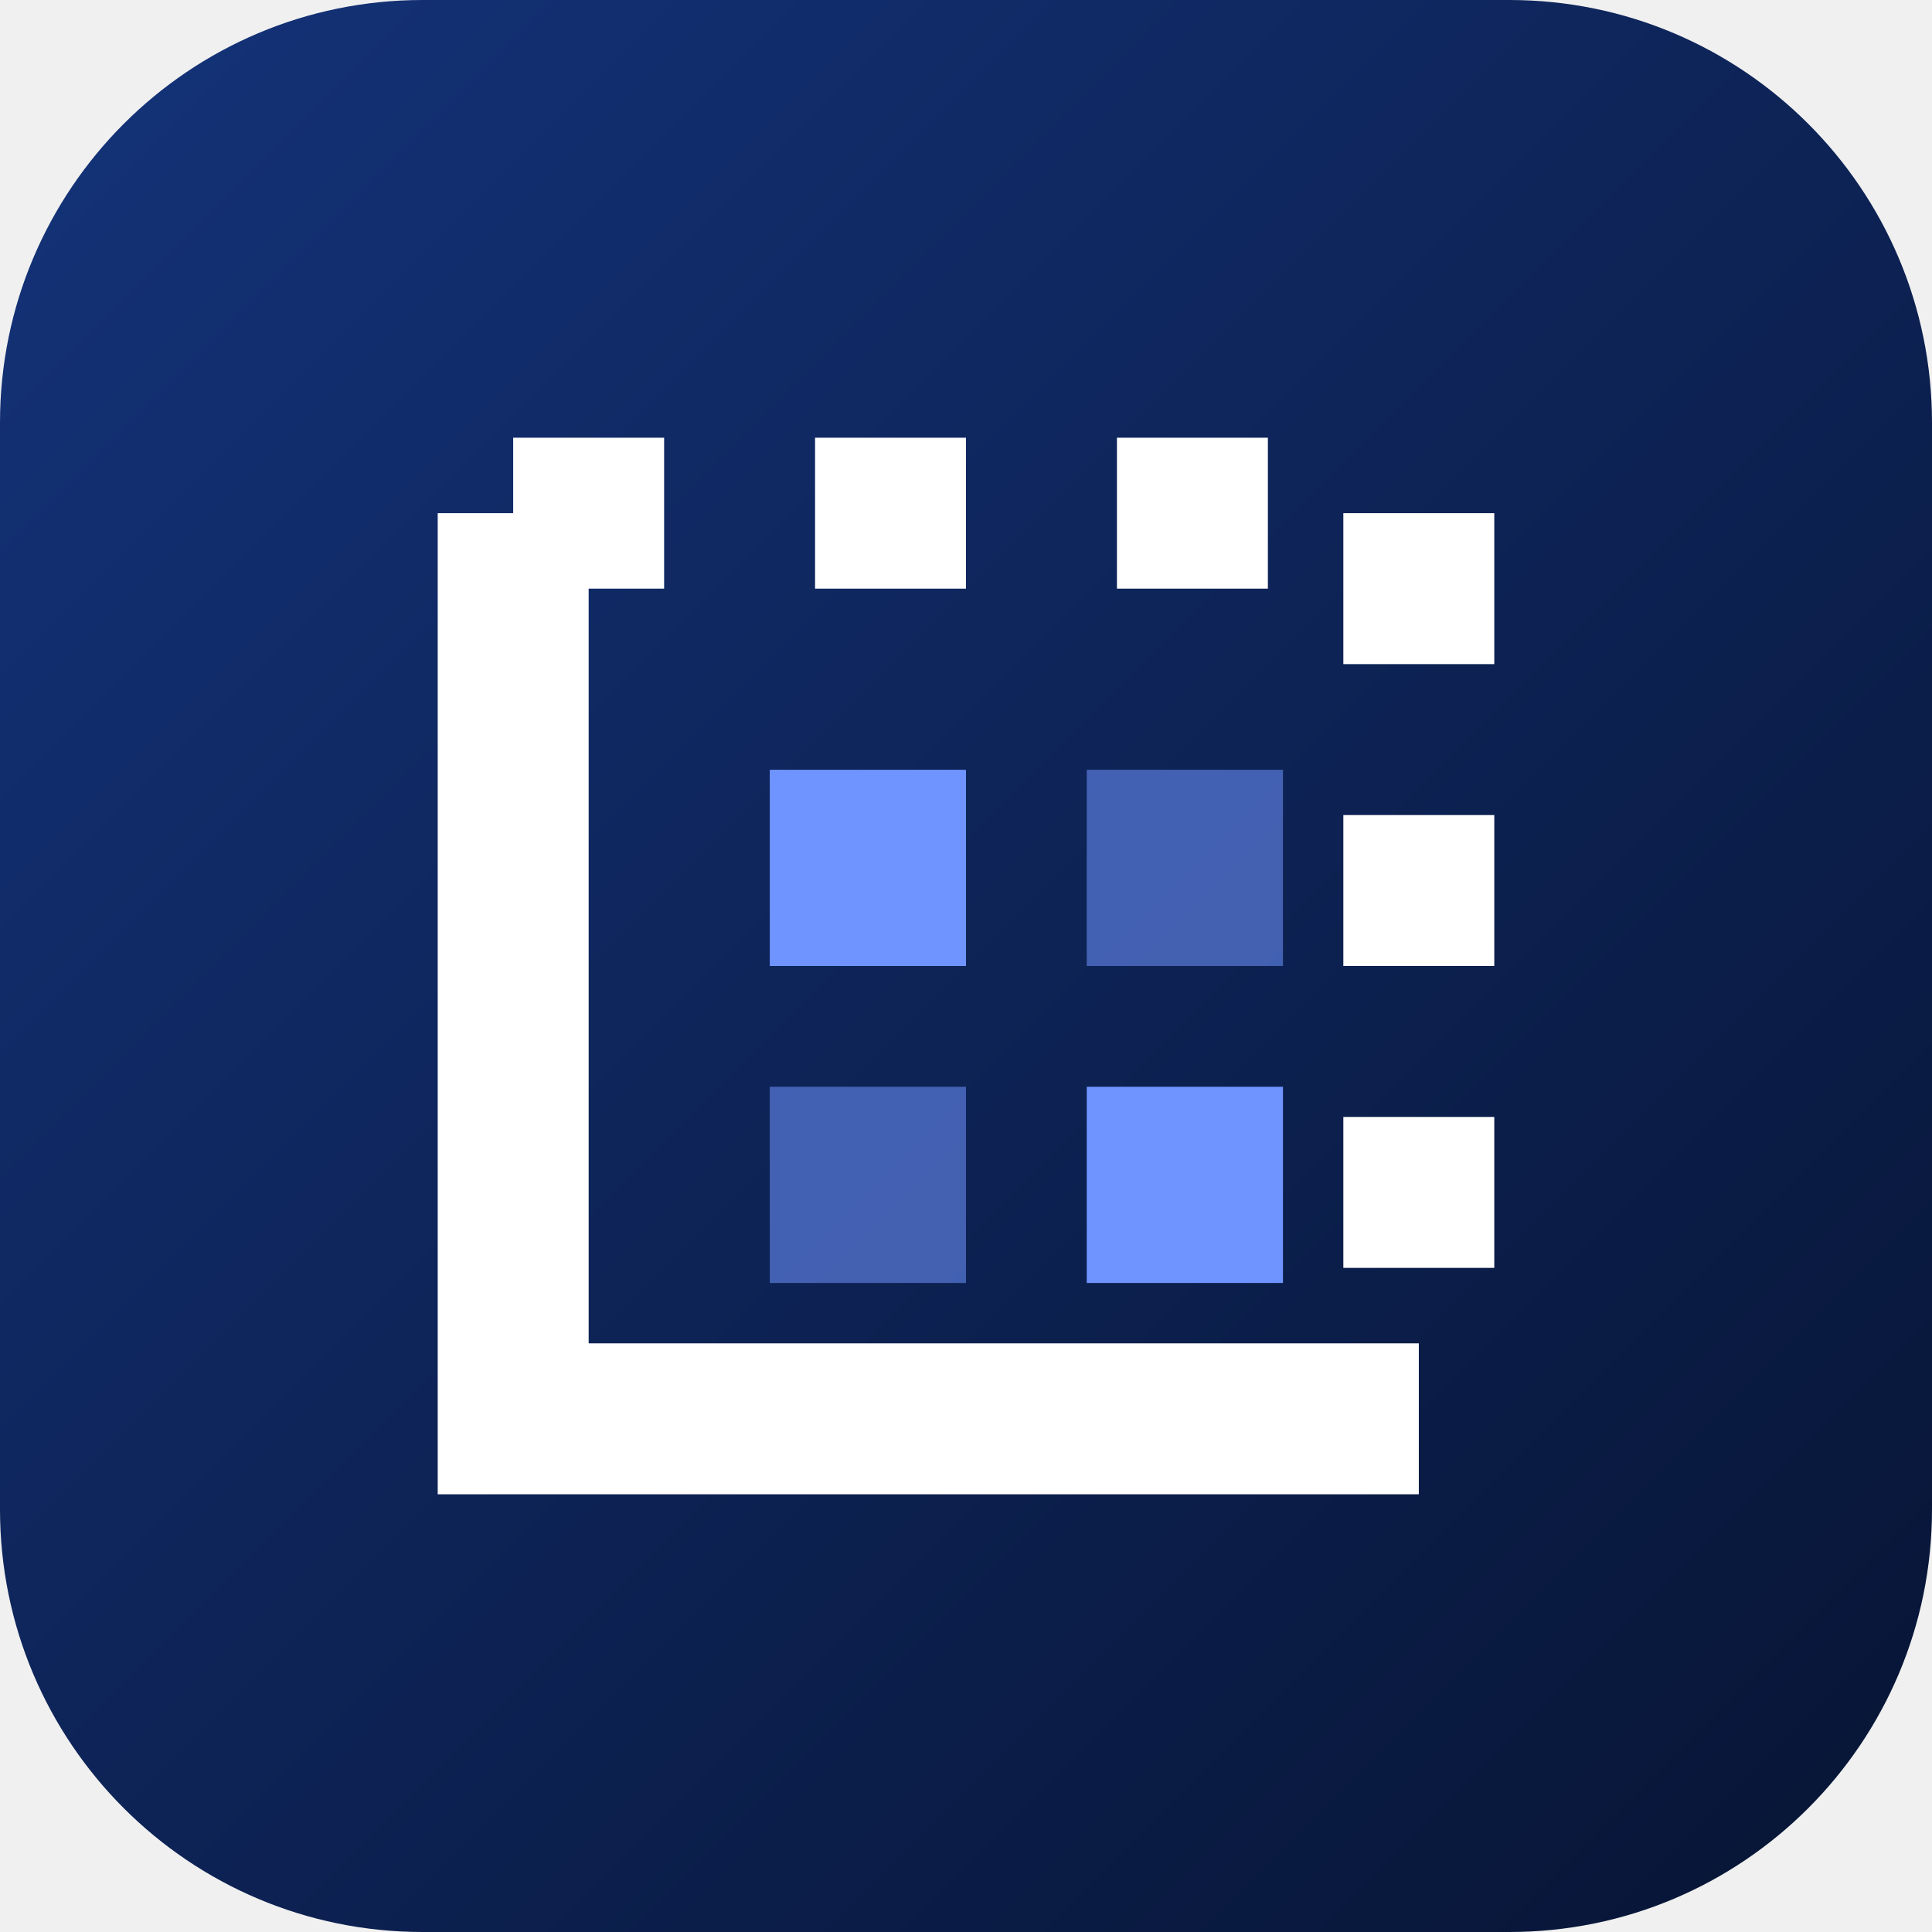
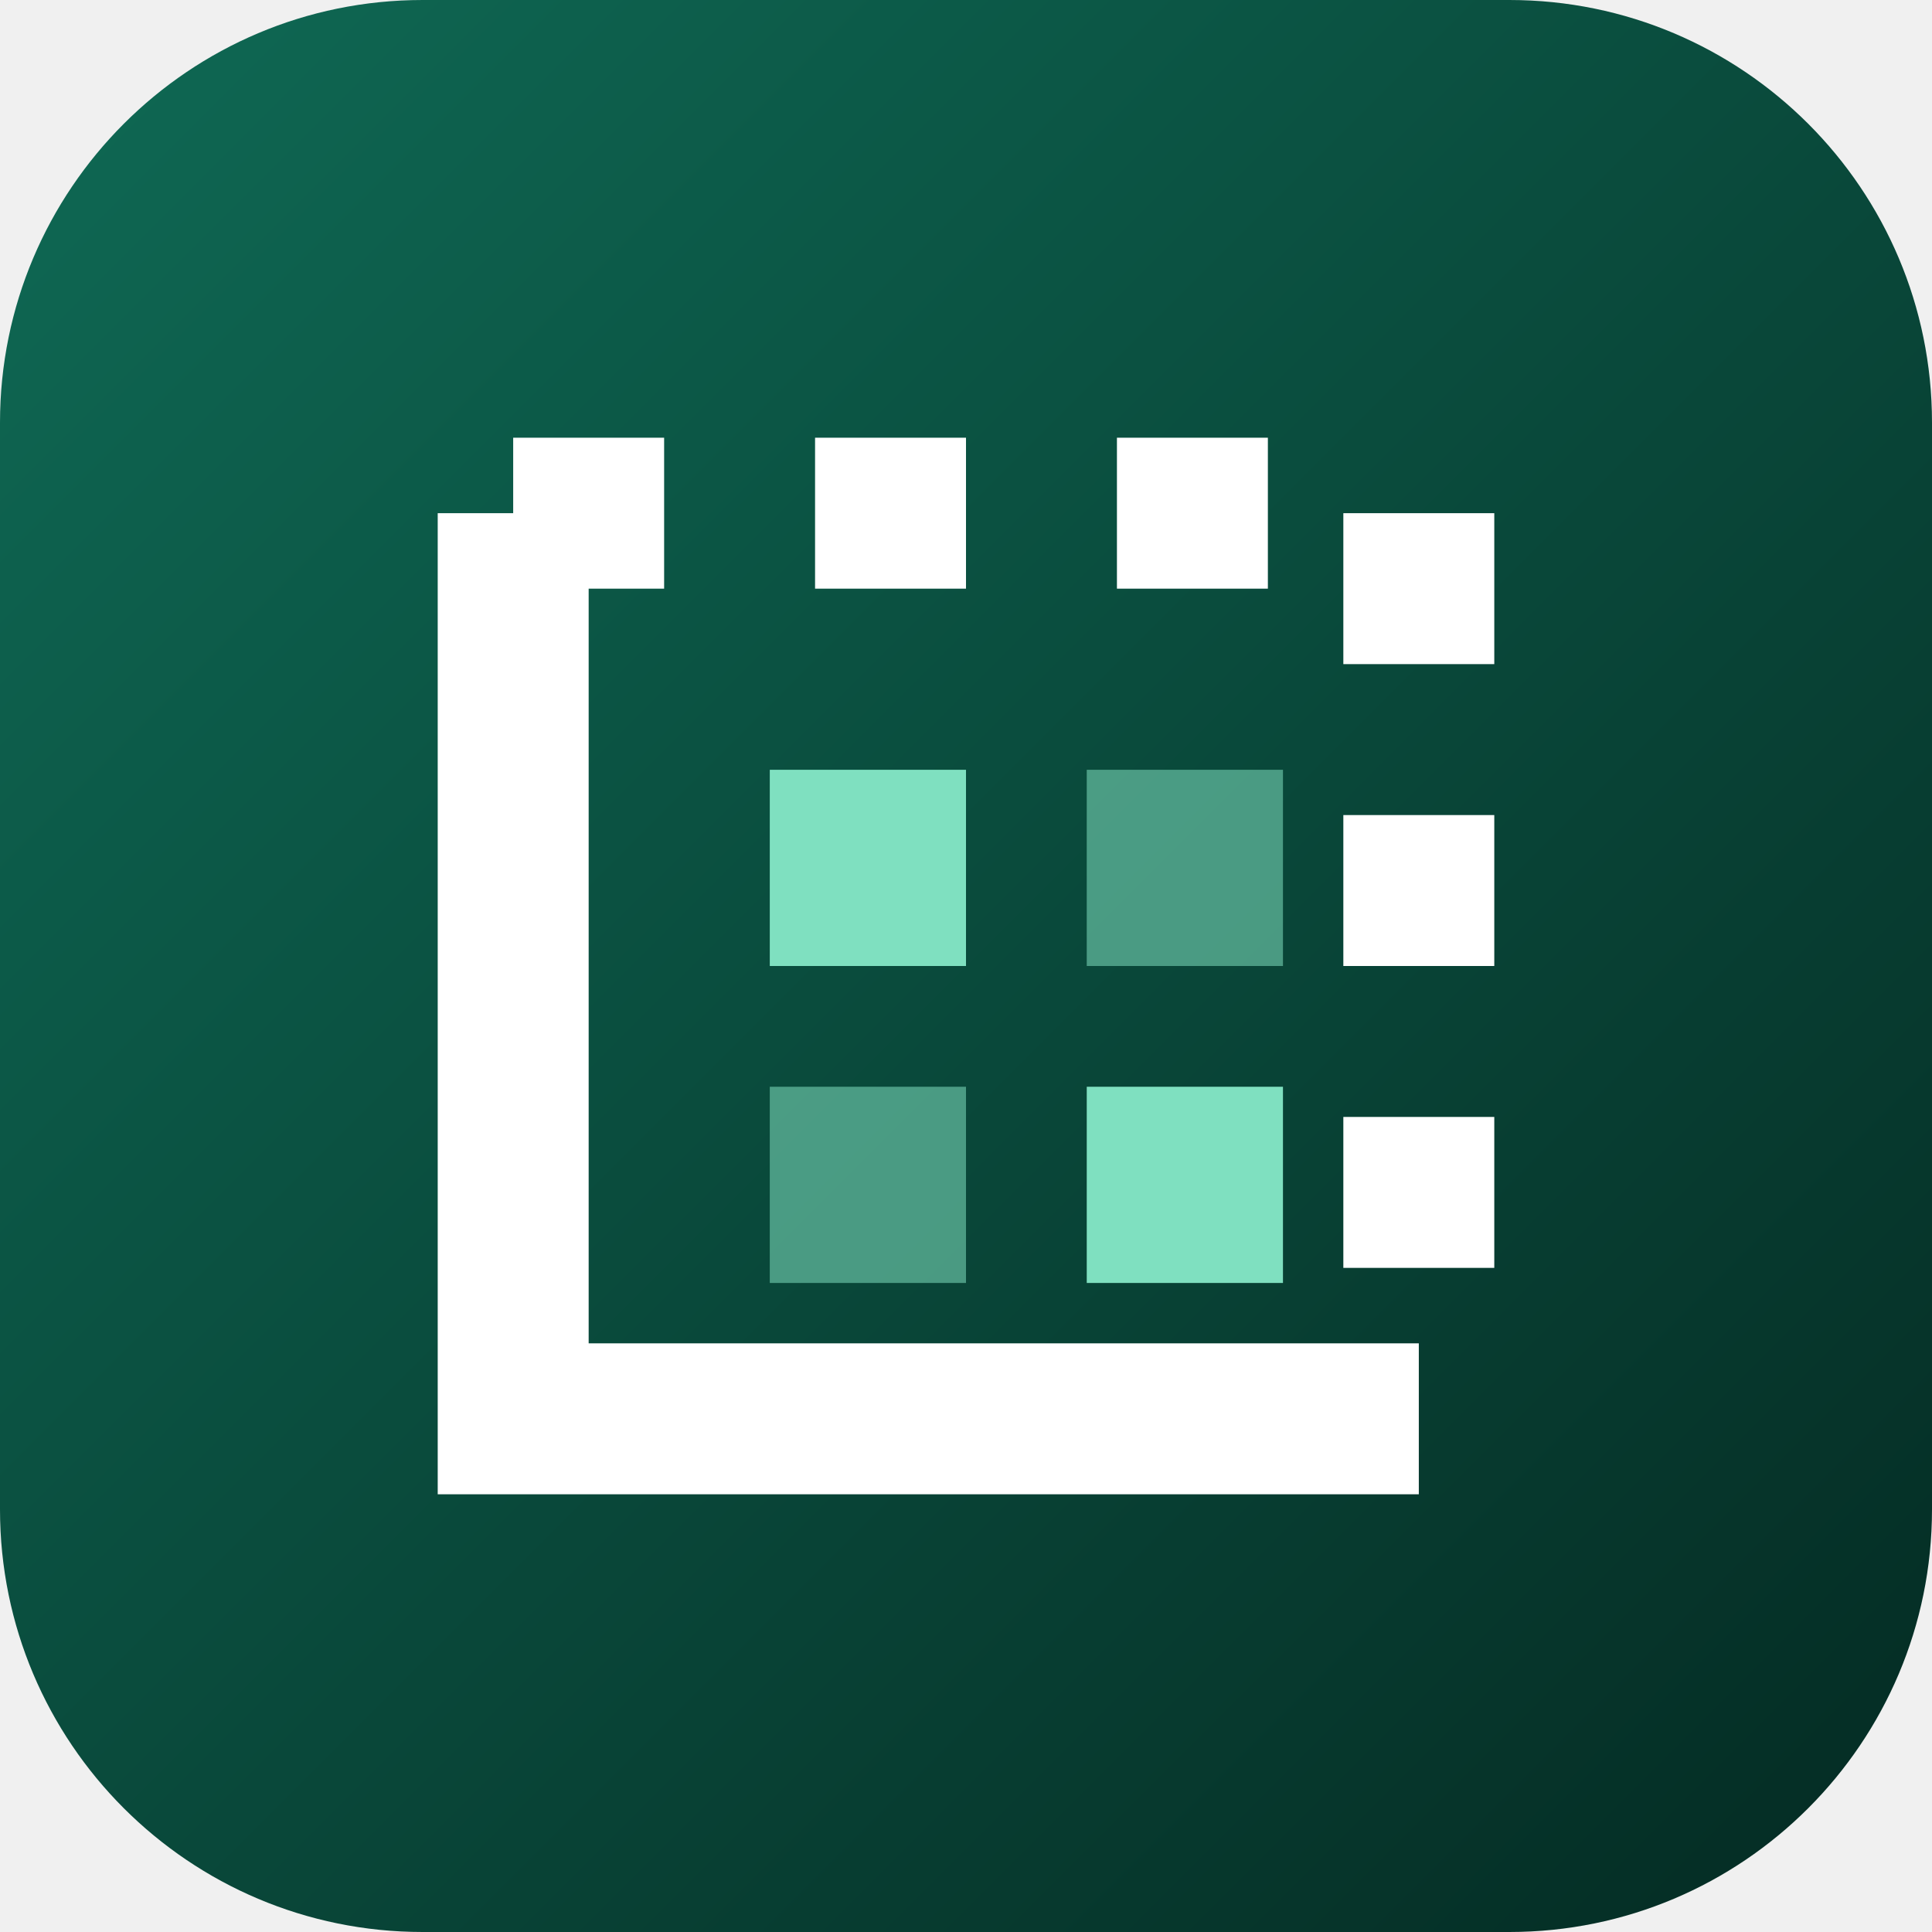
<svg xmlns="http://www.w3.org/2000/svg" viewBox="0 0 512 512">
  <defs>
    <linearGradient id="f" x1="0" y1="0" x2="1" y2="1">
-       <stop offset="0" stop-color="#14337a" />
-       <stop offset="1" stop-color="#071433" />
+       <stop offset="0" stop-color="#0f6a55" />
+       <stop offset="1" stop-color="#042a22" />
    </linearGradient>
  </defs>
  <rect width="512" height="512" rx="112" fill="url(#f)" />
-   <g fill="none" stroke="#fff" stroke-width="40">
+   <g fill="none" stroke="#ffffff" stroke-width="40">
    <path d="M136 136v240h240" />
    <path d="M136 136h240" stroke-dasharray="40 40" />
    <path d="M376 136v240" stroke-dasharray="40 40" />
  </g>
-   <g fill="#6f94ff">
+   <g fill="#7fe0c0">
    <rect x="204" y="204" width="52" height="52" />
    <rect x="288" y="204" width="52" height="52" opacity=".55" />
    <rect x="204" y="288" width="52" height="52" opacity=".55" />
    <rect x="288" y="288" width="52" height="52" />
  </g>
</svg>
